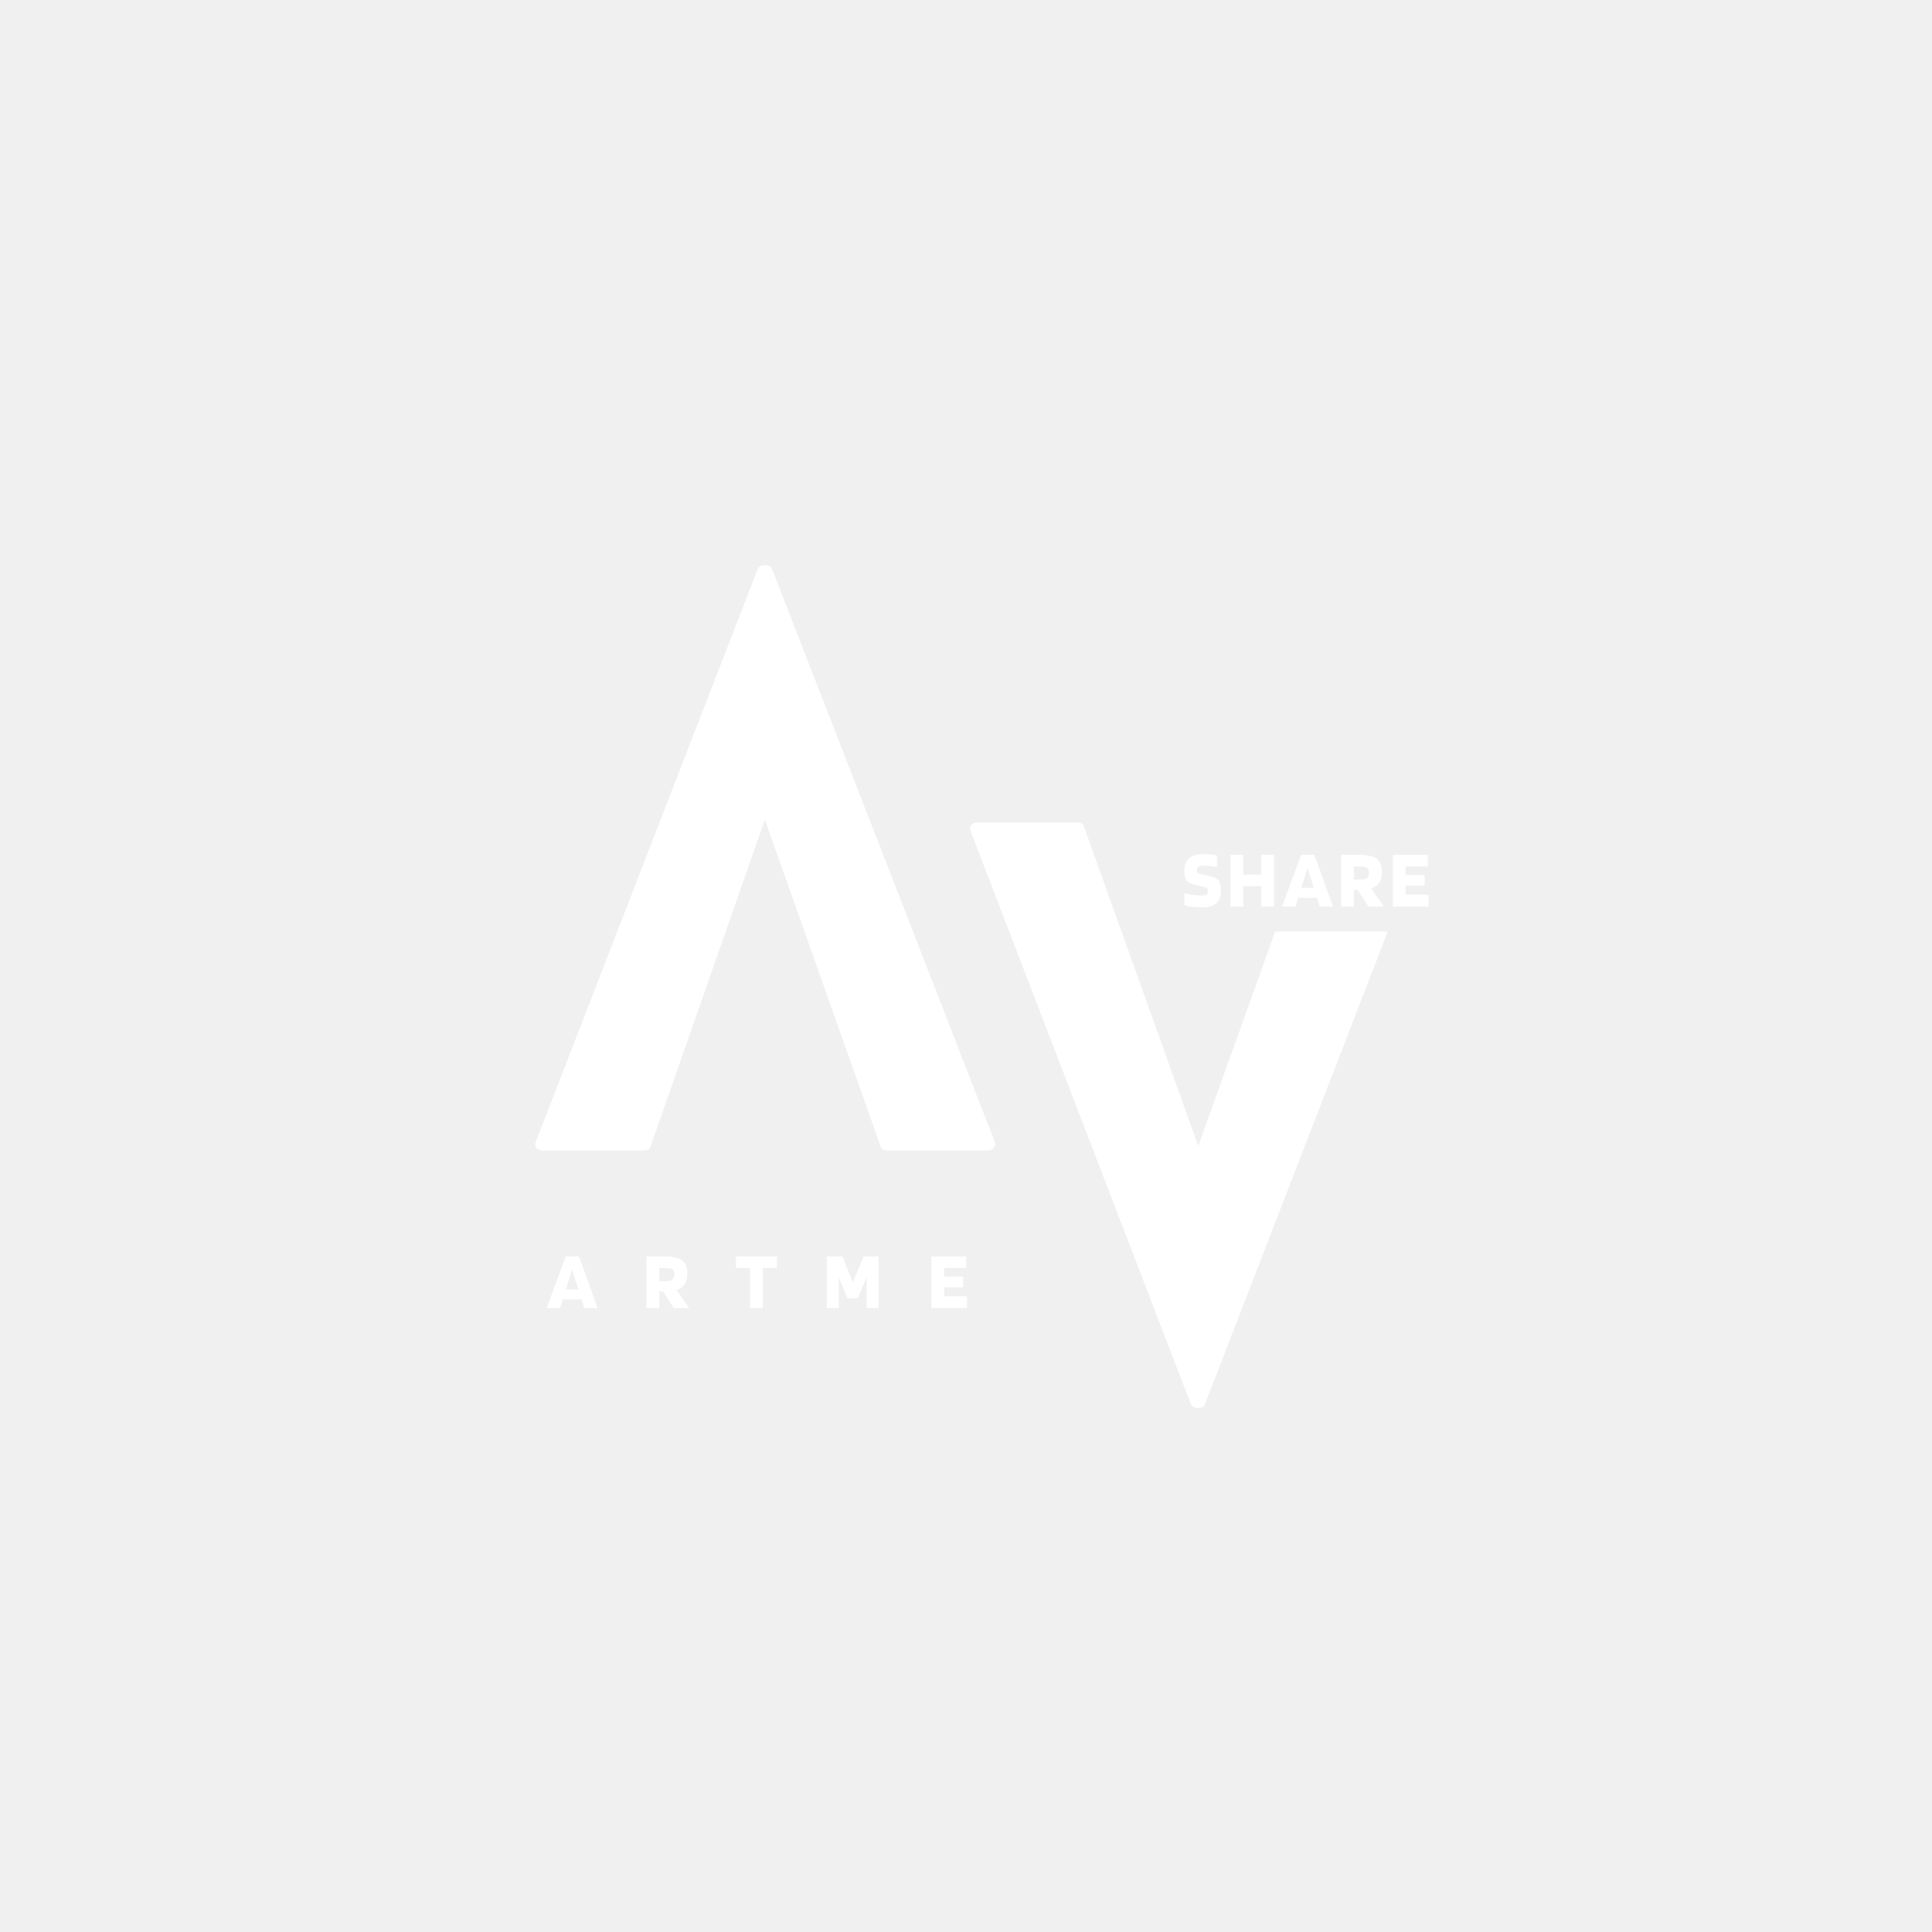
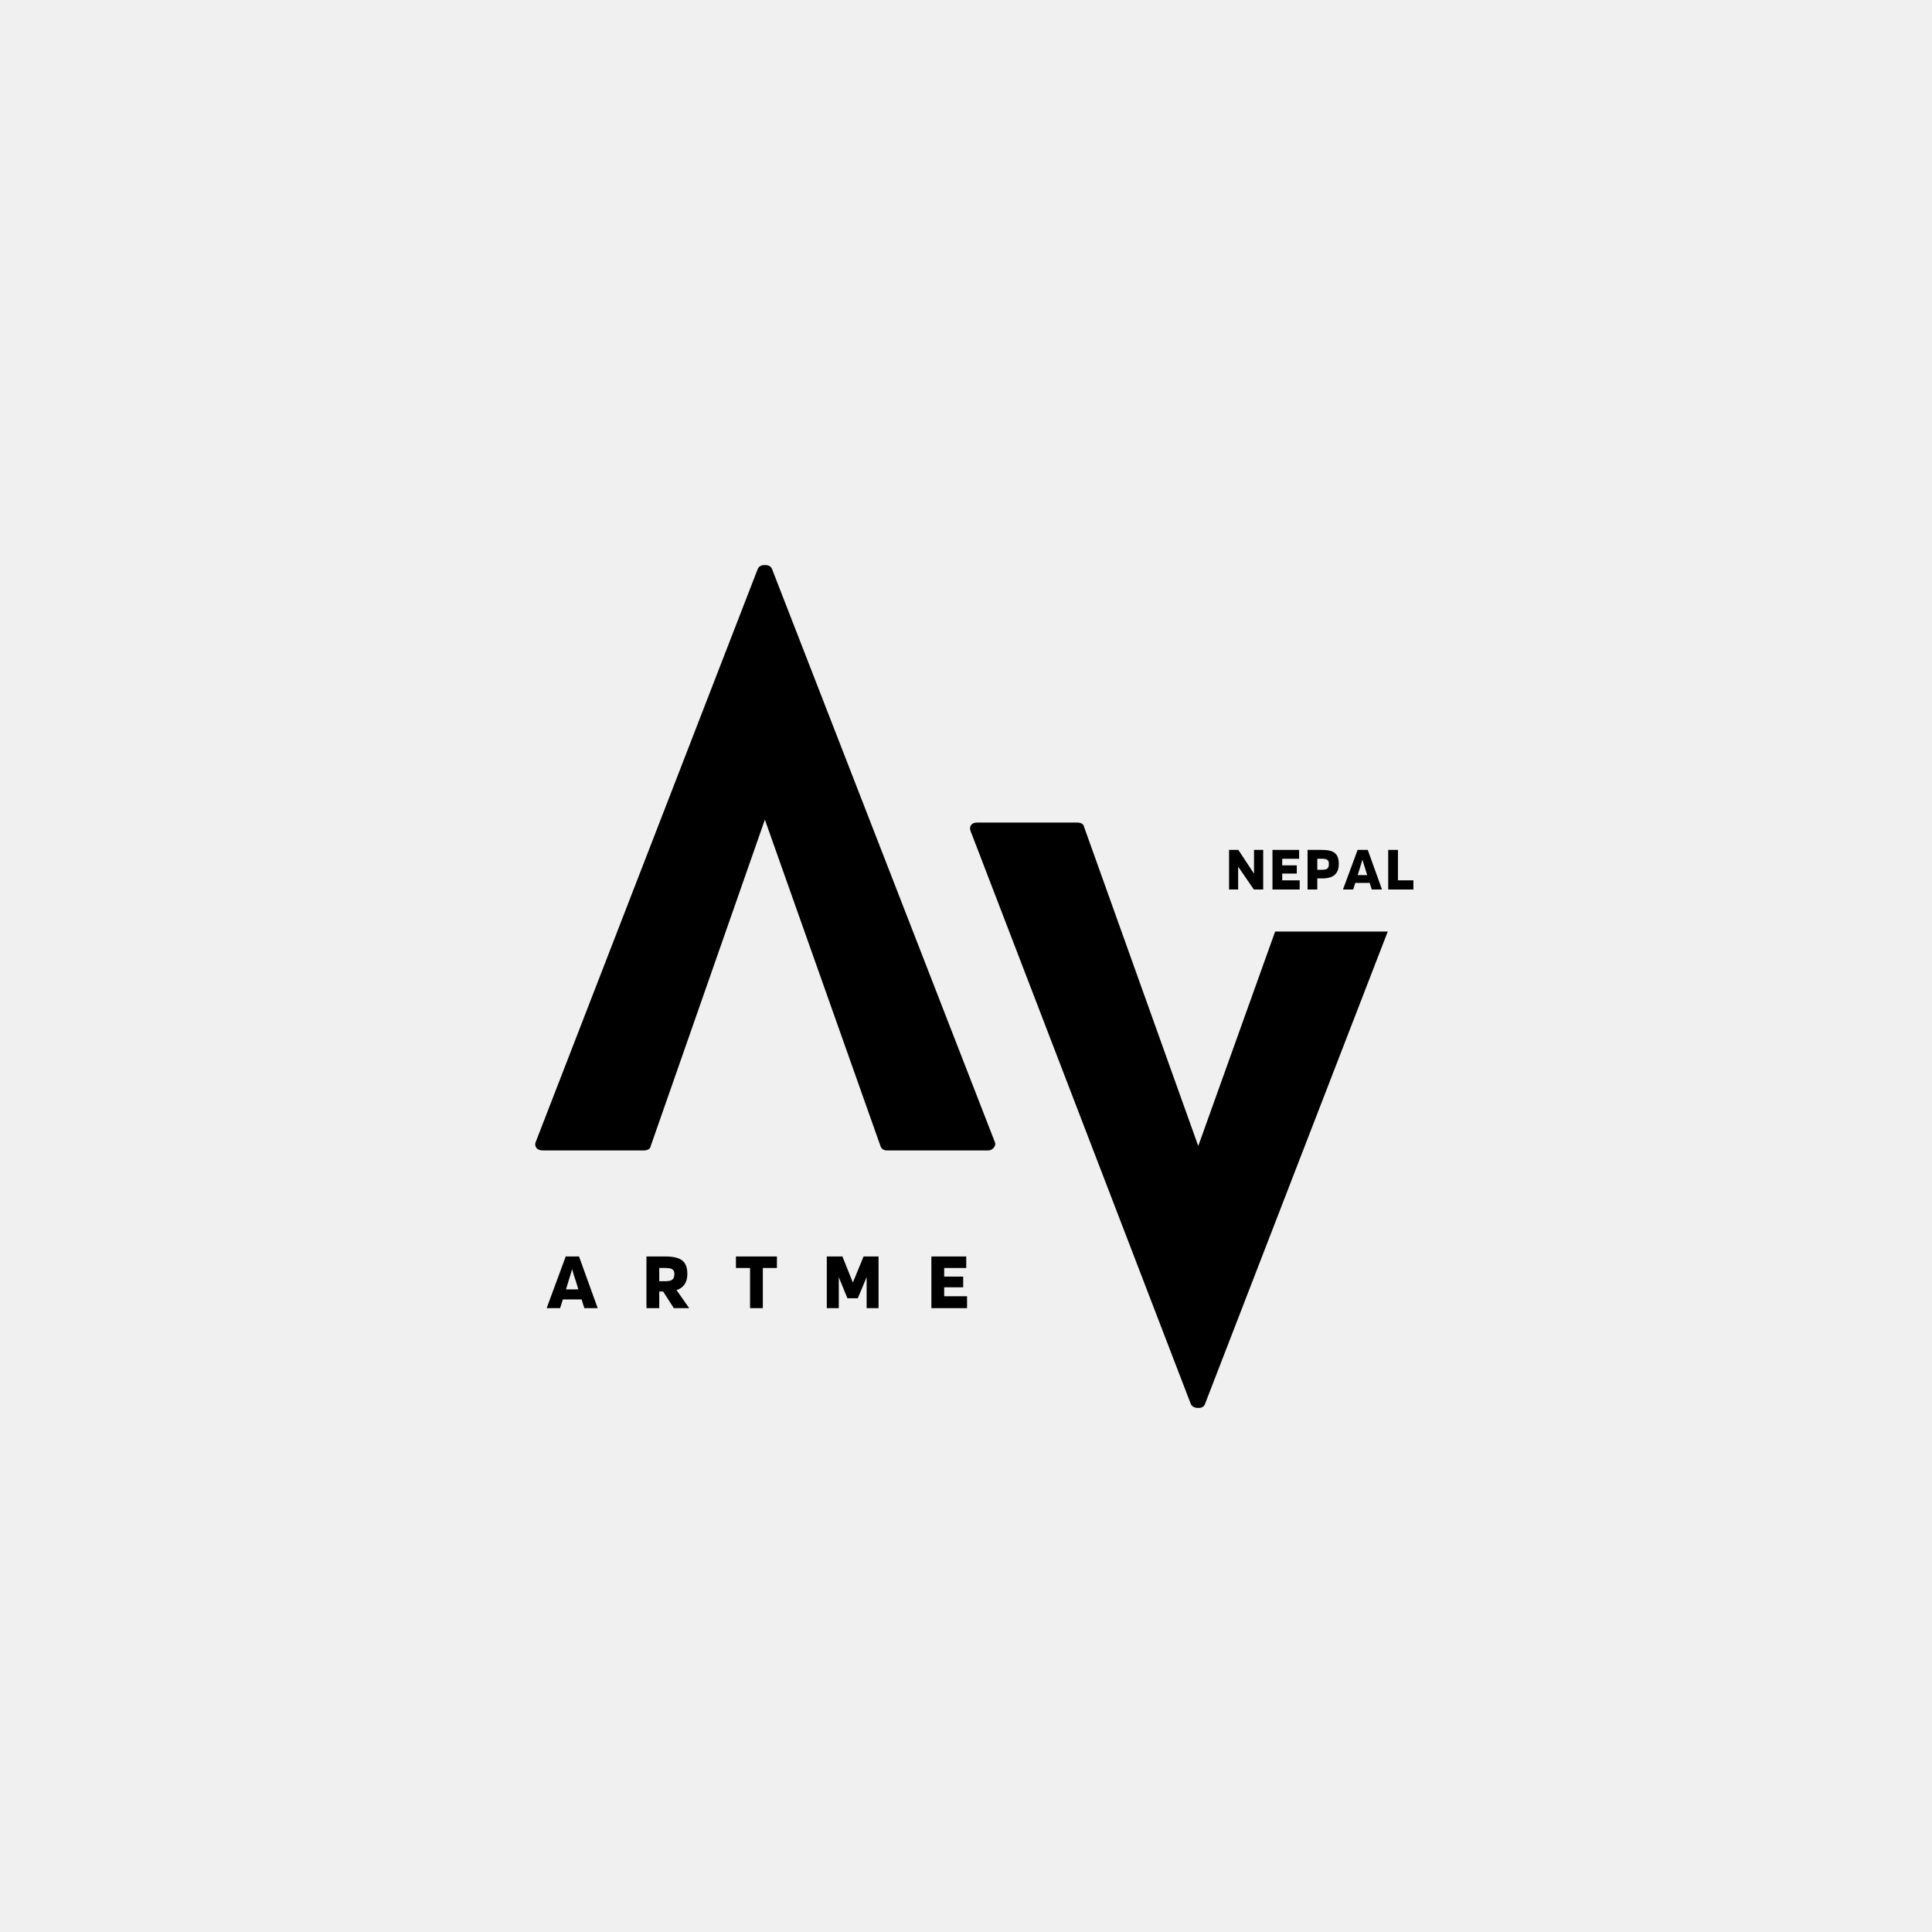
<svg xmlns="http://www.w3.org/2000/svg" width="500" zoomAndPan="magnify" viewBox="0 0 375 375" height="500" preserveAspectRatio="xMidYMid meet" version="1.0">
  <defs>
    <g />
  </defs>
-   <g fill="#ffffff" fill-opacity="1">
+   <g fill="#000000" fill-opacity="1">
    <g transform="translate(103.8674, 223.2995)">
      <g>
        <path d="M 89.203 -1.703 C 89.391 -1.328 89.336 -0.945 89.047 -0.562 C 88.766 -0.188 88.391 0 87.922 0 L 68.312 0 C 67.656 0 67.227 -0.285 67.031 -0.859 L 44.594 -64.203 L 22.438 -0.859 C 22.344 -0.285 21.867 0 21.016 0 L 1.562 0 C 0.895 0 0.441 -0.188 0.203 -0.562 C -0.023 -0.945 -0.047 -1.328 0.141 -1.703 L 43.172 -112.766 C 43.367 -113.336 43.844 -113.625 44.594 -113.625 C 45.352 -113.625 45.828 -113.336 46.016 -112.766 Z M 89.203 -1.703 " />
      </g>
    </g>
  </g>
-   <g fill="#ffffff" fill-opacity="1">
+   <g fill="#000000" fill-opacity="1">
    <g transform="translate(188.2685, 273.2826)">
      <g>
        <path d="M 59.234 -92.469 L 81.094 -92.469 L 45.594 -0.703 C 45.406 -0.234 44.977 0 44.312 0 C 43.645 0 43.172 -0.234 42.891 -0.703 L 0.141 -111.922 C -0.047 -112.391 -0.023 -112.789 0.203 -113.125 C 0.441 -113.457 0.848 -113.625 1.422 -113.625 L 20.734 -113.625 C 21.586 -113.625 22.062 -113.336 22.156 -112.766 L 44.312 -50.844 Z M 59.234 -92.469 " />
      </g>
    </g>
  </g>
-   <g fill="#ffffff" fill-opacity="1">
+   <g fill="#000000" fill-opacity="1">
    <g transform="translate(106.1527, 253.9114)">
      <g>
        <path d="M 2.562 0 L -0.047 0 L 3.656 -10.031 L 6.234 -10.031 L 9.859 0 L 7.266 0 L 6.734 -1.688 L 3.094 -1.688 Z M 4.891 -7.562 C 4.805 -7.27 4.711 -6.953 4.609 -6.609 C 4.516 -6.273 4.348 -5.727 4.109 -4.969 L 3.703 -3.641 L 6.109 -3.641 L 5.703 -4.969 C 5.555 -5.375 5.414 -5.801 5.281 -6.25 C 5.145 -6.707 5.016 -7.145 4.891 -7.562 Z M 4.891 -7.562 " />
      </g>
    </g>
  </g>
-   <g fill="#ffffff" fill-opacity="1">
+   <g fill="#000000" fill-opacity="1">
    <g transform="translate(124.7103, 253.9114)">
      <g>
        <path d="M 3.25 -3.234 L 3.25 0 L 0.766 0 L 0.766 -10.031 L 4.438 -10.031 C 5.977 -10.031 7.07 -9.77 7.719 -9.25 C 8.375 -8.727 8.703 -7.859 8.703 -6.641 C 8.703 -5.816 8.523 -5.145 8.172 -4.625 C 7.828 -4.113 7.305 -3.738 6.609 -3.5 L 9.062 0 L 6.078 0 L 4 -3.234 Z M 6.188 -6.641 C 6.188 -7.066 6.055 -7.363 5.797 -7.531 C 5.547 -7.707 5.094 -7.797 4.438 -7.797 L 3.25 -7.797 L 3.25 -5.234 L 4.438 -5.234 C 5.094 -5.234 5.547 -5.336 5.797 -5.547 C 6.055 -5.754 6.188 -6.117 6.188 -6.641 Z M 6.188 -6.641 " />
      </g>
    </g>
  </g>
-   <g fill="#ffffff" fill-opacity="1">
+   <g fill="#000000" fill-opacity="1">
    <g transform="translate(142.6601, 253.9114)">
      <g>
        <path d="M 8.141 -10.031 L 8.141 -7.797 L 5.406 -7.797 L 5.406 0 L 2.922 0 L 2.922 -7.797 L 0.188 -7.797 L 0.188 -10.031 Z M 8.141 -10.031 " />
      </g>
    </g>
  </g>
-   <g fill="#ffffff" fill-opacity="1">
+   <g fill="#000000" fill-opacity="1">
    <g transform="translate(159.7141, 253.9114)">
      <g>
        <path d="M 10.812 -10.031 L 10.812 0 L 8.5 0 L 8.5 -6.016 L 6.781 -1.922 L 4.766 -1.922 L 3.094 -6.016 L 3.094 0 L 0.766 0 L 0.766 -10.031 L 3.797 -10.031 L 5.828 -4.969 L 7.906 -10.031 Z M 10.812 -10.031 " />
      </g>
    </g>
  </g>
-   <g fill="#ffffff" fill-opacity="1">
+   <g fill="#000000" fill-opacity="1">
    <g transform="translate(180.0153, 253.9114)">
      <g>
        <path d="M 7.688 -2.312 L 7.688 0 L 0.766 0 L 0.766 -10.031 L 7.531 -10.031 L 7.531 -7.797 L 3.25 -7.797 L 3.25 -6.125 L 6.938 -6.125 L 6.938 -4.047 L 3.25 -4.047 L 3.25 -2.312 Z M 7.688 -2.312 " />
      </g>
    </g>
  </g>
-   <g fill="#ffffff" fill-opacity="1">
-     <g transform="translate(229.4204, 175.9682)">
+   <g fill="#000000" fill-opacity="1">
+     <g transform="translate(237.9654, 172.653)">
      <g>
-         <path d="M 4.578 -3.75 L 2.547 -4.219 C 1.734 -4.414 1.18 -4.711 0.891 -5.109 C 0.598 -5.504 0.453 -6.066 0.453 -6.797 C 0.453 -7.961 0.754 -8.816 1.359 -9.359 C 1.973 -9.91 2.926 -10.188 4.219 -10.188 C 4.758 -10.188 5.234 -10.164 5.641 -10.125 C 6.055 -10.082 6.441 -10.008 6.797 -9.906 L 6.797 -7.688 C 5.984 -7.82 5.426 -7.898 5.125 -7.922 C 4.82 -7.941 4.504 -7.953 4.172 -7.953 C 3.723 -7.953 3.395 -7.875 3.188 -7.719 C 2.988 -7.57 2.891 -7.32 2.891 -6.969 C 2.891 -6.801 2.922 -6.672 2.984 -6.578 C 3.055 -6.492 3.18 -6.43 3.359 -6.391 L 5.281 -5.938 C 5.832 -5.812 6.227 -5.688 6.469 -5.562 C 6.719 -5.438 6.922 -5.281 7.078 -5.094 C 7.242 -4.883 7.363 -4.617 7.438 -4.297 C 7.52 -3.984 7.562 -3.598 7.562 -3.141 C 7.562 -1.973 7.254 -1.129 6.641 -0.609 C 6.023 -0.098 5.066 0.156 3.766 0.156 C 3.098 0.156 2.461 0.113 1.859 0.031 C 1.266 -0.039 0.805 -0.133 0.484 -0.25 L 0.484 -2.609 C 0.91 -2.473 1.414 -2.363 2 -2.281 C 2.582 -2.195 3.172 -2.156 3.766 -2.156 C 4.234 -2.156 4.555 -2.211 4.734 -2.328 C 4.922 -2.453 5.016 -2.691 5.016 -3.047 C 5.016 -3.266 4.984 -3.426 4.922 -3.531 C 4.859 -3.633 4.742 -3.707 4.578 -3.75 Z M 4.578 -3.75 " />
+         <path d="M 7.219 -7.688 L 7.219 0 L 5.406 0 L 2.359 -4.438 L 2.359 0 L 0.594 0 L 0.594 -7.688 L 2.391 -7.688 L 5.438 -3.078 L 5.438 -7.688 Z M 7.219 -7.688 " />
      </g>
    </g>
  </g>
-   <g fill="#ffffff" fill-opacity="1">
-     <g transform="translate(238.0585, 175.9682)">
+   <g fill="#000000" fill-opacity="1">
+     <g transform="translate(246.3924, 172.653)">
      <g>
-         <path d="M 3.25 0 L 0.766 0 L 0.766 -10.031 L 3.25 -10.031 L 3.25 -6.203 L 6.766 -6.203 L 6.766 -10.031 L 9.25 -10.031 L 9.25 0 L 6.766 0 L 6.766 -3.969 L 3.25 -3.969 Z M 3.25 0 " />
+         <path d="M 5.875 -1.781 L 5.875 0 L 0.594 0 L 0.594 -7.688 L 5.766 -7.688 L 5.766 -5.969 L 2.484 -5.969 L 2.484 -4.688 L 5.312 -4.688 L 5.312 -3.094 L 2.484 -3.094 L 2.484 -1.781 Z M 5.875 -1.781 " />
      </g>
    </g>
  </g>
-   <g fill="#ffffff" fill-opacity="1">
-     <g transform="translate(248.8881, 175.9682)">
+   <g fill="#000000" fill-opacity="1">
+     <g transform="translate(253.2027, 172.653)">
      <g>
-         <path d="M 2.562 0 L -0.047 0 L 3.656 -10.031 L 6.234 -10.031 L 9.859 0 L 7.266 0 L 6.734 -1.688 L 3.094 -1.688 Z M 4.891 -7.562 C 4.805 -7.27 4.711 -6.953 4.609 -6.609 C 4.516 -6.273 4.348 -5.727 4.109 -4.969 L 3.703 -3.641 L 6.109 -3.641 L 5.703 -4.969 C 5.555 -5.375 5.414 -5.801 5.281 -6.25 C 5.145 -6.707 5.016 -7.145 4.891 -7.562 Z M 4.891 -7.562 " />
+         <path d="M 2.484 -2.156 L 2.484 0 L 0.594 0 L 0.594 -7.688 L 3.391 -7.688 C 4.578 -7.688 5.414 -7.477 5.906 -7.062 C 6.406 -6.645 6.656 -5.953 6.656 -4.984 C 6.656 -4.023 6.391 -3.312 5.859 -2.844 C 5.336 -2.383 4.531 -2.156 3.438 -2.156 Z M 4.734 -4.984 C 4.734 -5.348 4.633 -5.602 4.438 -5.75 C 4.25 -5.895 3.898 -5.969 3.391 -5.969 L 2.484 -5.969 L 2.484 -3.828 L 3.391 -3.828 C 3.91 -3.828 4.266 -3.91 4.453 -4.078 C 4.641 -4.254 4.734 -4.555 4.734 -4.984 Z M 4.734 -4.984 " />
      </g>
    </g>
  </g>
-   <g fill="#ffffff" fill-opacity="1">
-     <g transform="translate(259.5417, 175.9682)">
+   <g fill="#000000" fill-opacity="1">
+     <g transform="translate(260.6988, 172.653)">
      <g>
-         <path d="M 3.25 -3.234 L 3.25 0 L 0.766 0 L 0.766 -10.031 L 4.438 -10.031 C 5.977 -10.031 7.07 -9.77 7.719 -9.25 C 8.375 -8.727 8.703 -7.859 8.703 -6.641 C 8.703 -5.816 8.523 -5.145 8.172 -4.625 C 7.828 -4.113 7.305 -3.738 6.609 -3.5 L 9.062 0 L 6.078 0 L 4 -3.234 Z M 6.188 -6.641 C 6.188 -7.066 6.055 -7.363 5.797 -7.531 C 5.547 -7.707 5.094 -7.797 4.438 -7.797 L 3.25 -7.797 L 3.25 -5.234 L 4.438 -5.234 C 5.094 -5.234 5.547 -5.336 5.797 -5.547 C 6.055 -5.754 6.188 -6.117 6.188 -6.641 Z M 6.188 -6.641 " />
+         <path d="M 1.953 0 L -0.031 0 L 2.812 -7.688 L 4.781 -7.688 L 7.547 0 L 5.562 0 L 5.156 -1.281 L 2.359 -1.281 Z M 3.75 -5.797 C 3.688 -5.566 3.613 -5.32 3.531 -5.062 C 3.457 -4.801 3.328 -4.383 3.141 -3.812 L 2.828 -2.797 L 4.672 -2.797 L 4.359 -3.812 C 4.254 -4.125 4.148 -4.453 4.047 -4.797 C 3.941 -5.141 3.844 -5.473 3.75 -5.797 Z M 3.75 -5.797 " />
      </g>
    </g>
  </g>
-   <g fill="#ffffff" fill-opacity="1">
-     <g transform="translate(269.5875, 175.9682)">
+   <g fill="#000000" fill-opacity="1">
+     <g transform="translate(268.8564, 172.653)">
      <g>
-         <path d="M 7.688 -2.312 L 7.688 0 L 0.766 0 L 0.766 -10.031 L 7.531 -10.031 L 7.531 -7.797 L 3.25 -7.797 L 3.25 -6.125 L 6.938 -6.125 L 6.938 -4.047 L 3.25 -4.047 L 3.25 -2.312 Z M 7.688 -2.312 " />
+         <path d="M 5.484 -1.781 L 5.484 0 L 0.594 0 L 0.594 -7.688 L 2.484 -7.688 L 2.484 -1.781 Z M 5.484 -1.781 " />
      </g>
    </g>
  </g>
</svg>
